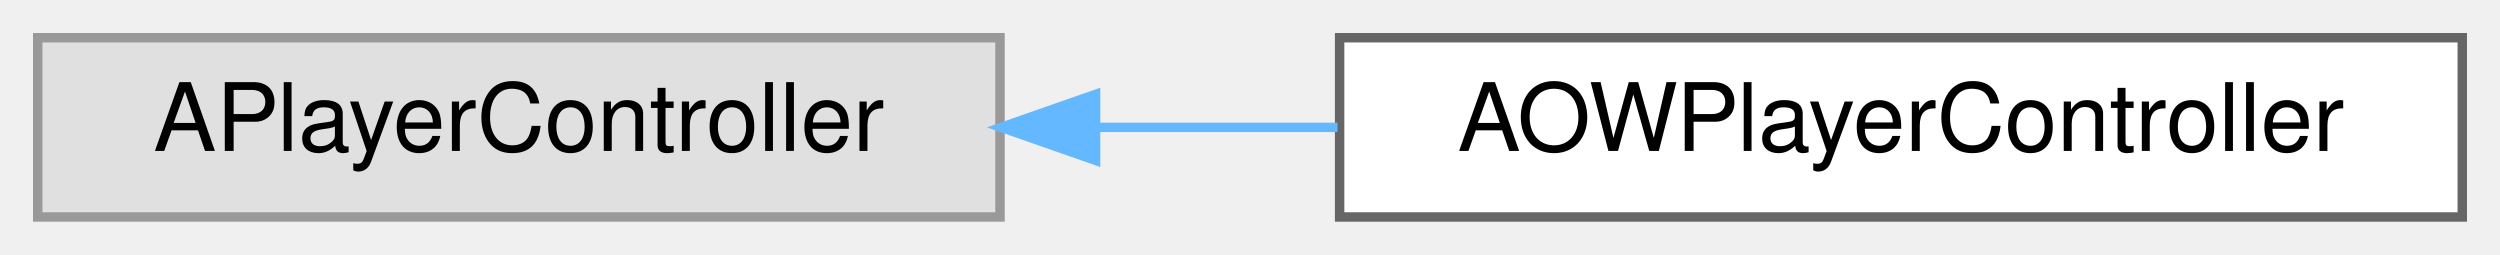
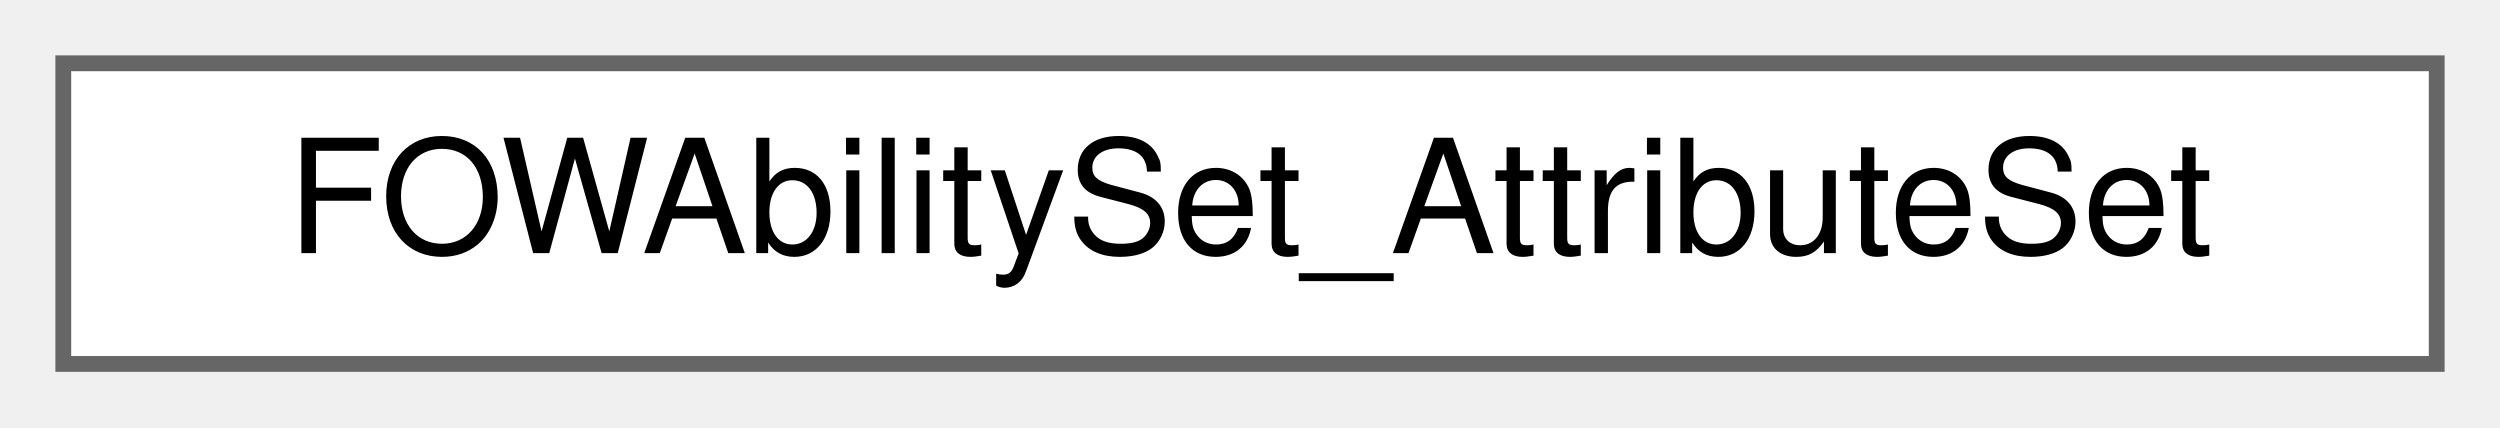
- <svg xmlns="http://www.w3.org/2000/svg" xmlns:xlink="http://www.w3.org/1999/xlink" width="265pt" height="27pt" viewBox="0.00 0.00 265.00 27.00">
+ <svg xmlns="http://www.w3.org/2000/svg" xmlns:xlink="http://www.w3.org/1999/xlink" width="158pt" height="27pt" viewBox="0.00 0.00 158.00 27.00">
  <g id="graph0" class="graph" transform="scale(1 1) rotate(0) translate(4 23)">
    <g id="Node000000" class="node">
      <g id="a_Node000000">
-         <a xlink:title=" ">
-           <polygon fill="#e0e0e0" stroke="#999999" points="102,-19 0,-19 0,0 102,0 102,-19" />
-           <text text-anchor="middle" x="51" y="-7" font-family="Helvetica,sans-Serif" font-size="10.00">APlayerController</text>
-         </a>
-       </g>
-     </g>
-     <g id="Node000001" class="node">
-       <g id="a_Node000001">
-         <a xlink:href="classAOWPlayerController.html" target="_top" xlink:title=" ">
-           <polygon fill="white" stroke="#666666" points="257,-19 138,-19 138,0 257,0 257,-19" />
-           <text text-anchor="middle" x="197.5" y="-7" font-family="Helvetica,sans-Serif" font-size="10.00">AOWPlayerController</text>
-         </a>
-       </g>
-     </g>
-     <g id="edge5_Node000000_Node000001" class="edge">
-       <g id="a_edge5_Node000000_Node000001">
-         <a xlink:title=" ">
-           <path fill="none" stroke="#63b8ff" d="M112.28,-9.5C120.71,-9.5 129.36,-9.5 137.77,-9.5" />
-           <polygon fill="#63b8ff" stroke="#63b8ff" points="112.13,-6 102.13,-9.5 112.13,-13 112.13,-6" />
+         <a xlink:href="structFOWAbilitySet__AttributeSet.html" target="_top" xlink:title=" ">
+           <polygon fill="white" stroke="#666666" points="150,-19 0,-19 0,0 150,0 150,-19" />
+           <text text-anchor="middle" x="75" y="-7" font-family="Helvetica,sans-Serif" font-size="10.00">FOWAbilitySet_AttributeSet</text>
        </a>
      </g>
    </g>
  </g>
</svg>
